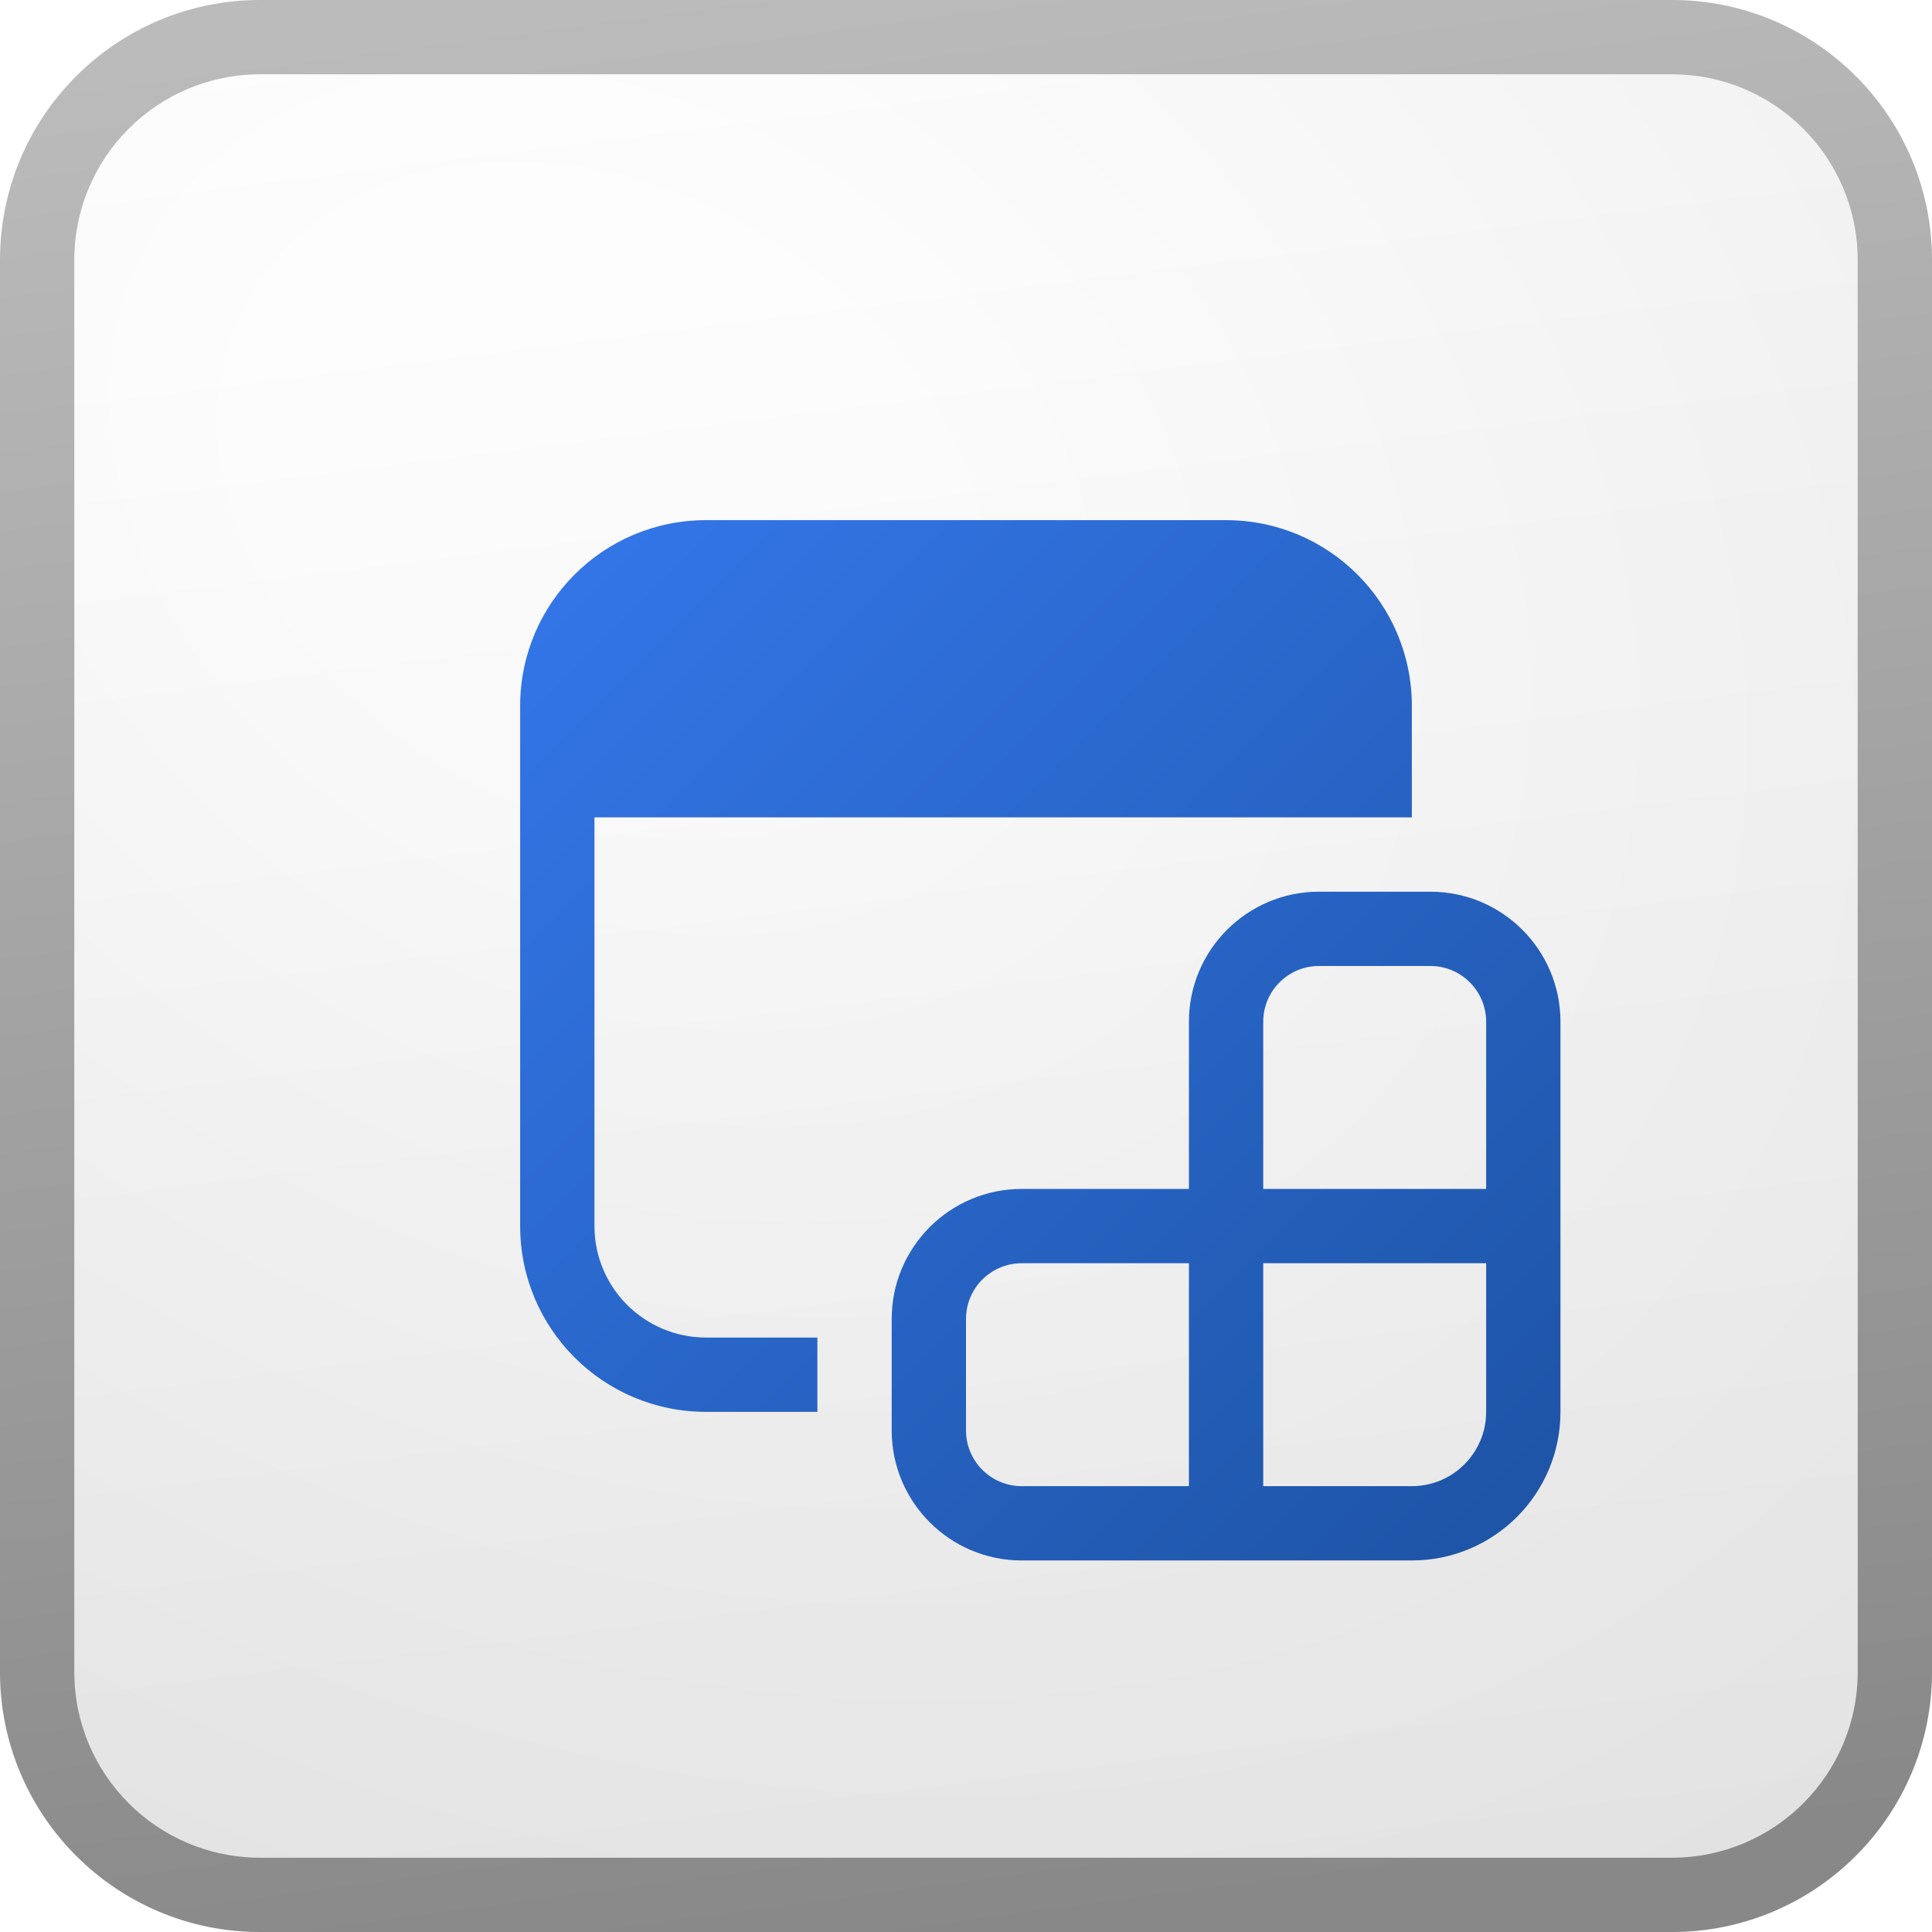
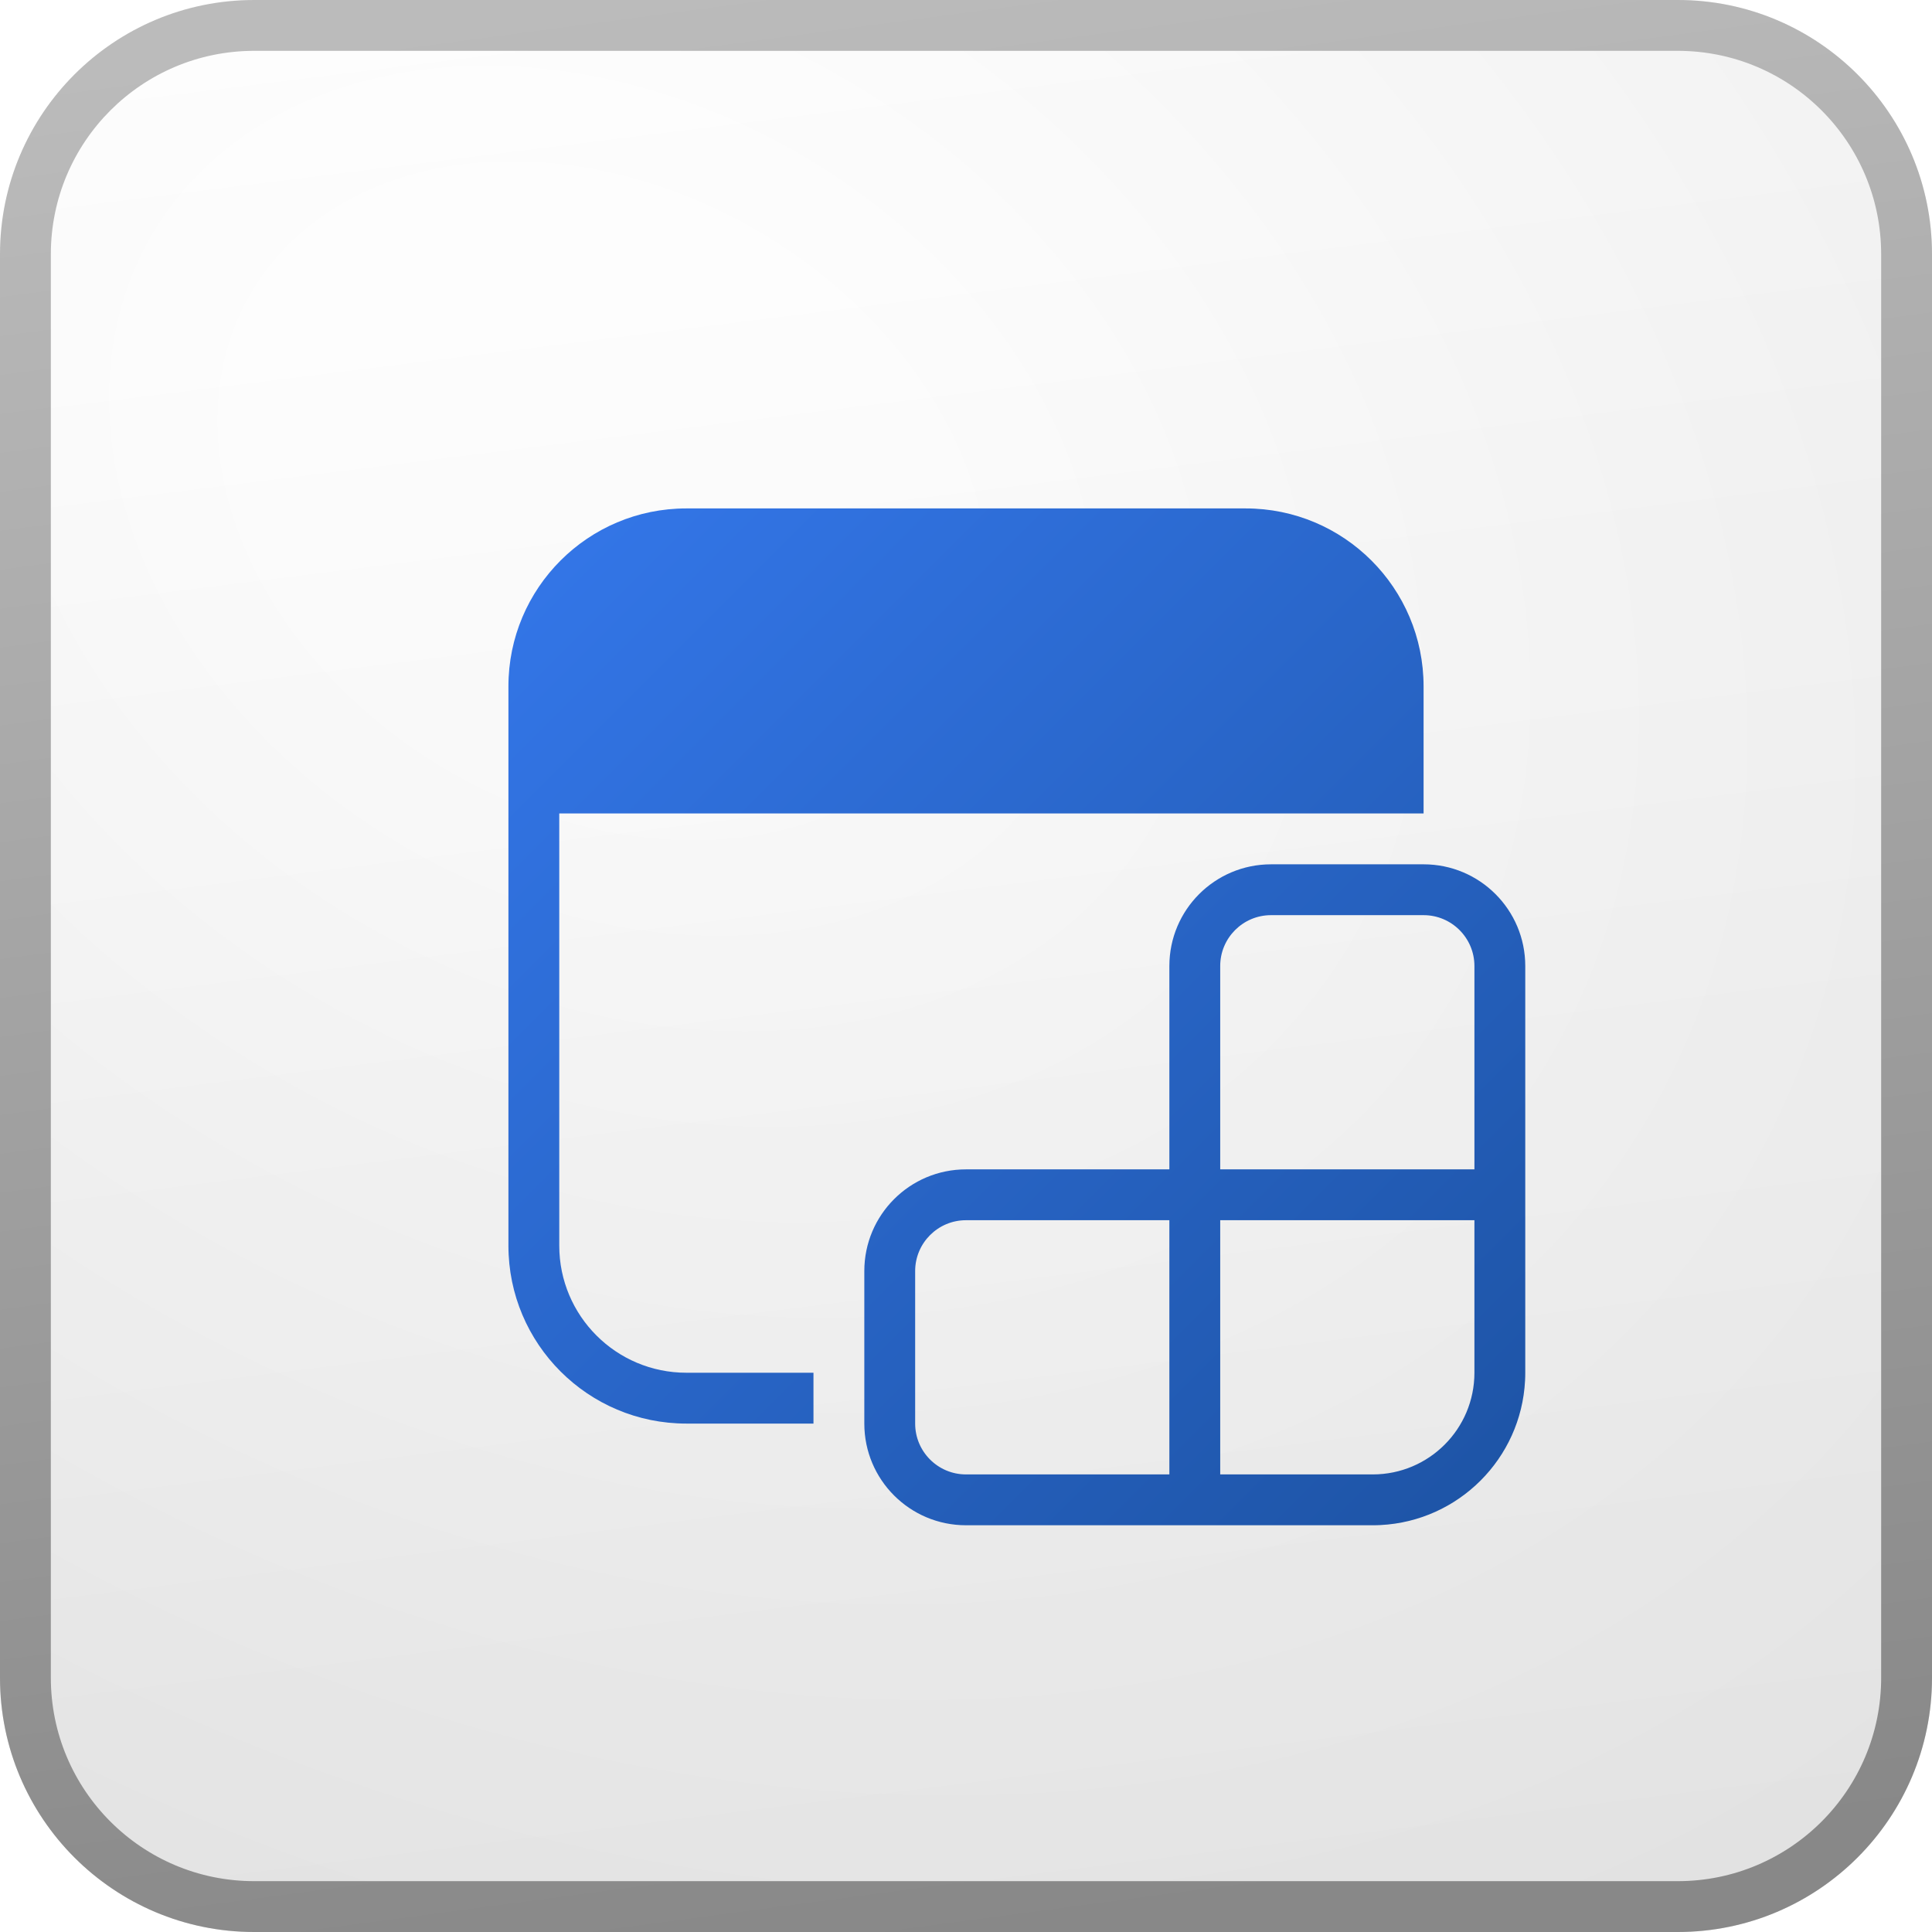
- <svg xmlns="http://www.w3.org/2000/svg" width="26" height="26" viewBox="3 3 26 26" fill="none">
-   <path d="M3 6.5C3 4.567 4.567 3 6.5 3H25.5C27.433 3 29 4.567 29 6.5V25.5C29 27.433 27.433 29 25.5 29H6.5C4.567 29 3 27.433 3 25.5V6.5Z" fill="url(#hspaint0_linear_67530_249)" />
-   <path d="M3 6.5C3 4.567 4.567 3 6.5 3H25.5C27.433 3 29 4.567 29 6.5V25.5C29 27.433 27.433 29 25.5 29H6.5C4.567 29 3 27.433 3 25.5V6.5Z" fill="url(#hspaint1_radial_67530_249)" fill-opacity="0.2" />
-   <path fill-rule="evenodd" clip-rule="evenodd" d="M25.5 4H6.5C5.119 4 4 5.119 4 6.5V25.5C4 26.881 5.119 28 6.5 28H25.5C26.881 28 28 26.881 28 25.5V6.5C28 5.119 26.881 4 25.5 4ZM6.5 3C4.567 3 3 4.567 3 6.5V25.5C3 27.433 4.567 29 6.5 29H25.5C27.433 29 29 27.433 29 25.5V6.5C29 4.567 27.433 3 25.5 3H6.5Z" fill="url(#hspaint2_linear_67530_249)" />
-   <path d="M10 12.5C10 11.119 11.119 10 12.5 10H19.5C20.881 10 22 11.119 22 12.5V14H11V19.5C11 20.328 11.672 21 12.5 21H14V22H12.5C11.119 22 10 20.881 10 19.5V12.5ZM20.75 15C19.784 15 19 15.784 19 16.75V19H16.75C15.784 19 15 19.784 15 20.75V22.25C15 23.216 15.784 24 16.75 24H22C23.105 24 24 23.105 24 22V16.75C24 15.784 23.216 15 22.25 15H20.75ZM19 20V23H16.75C16.336 23 16 22.664 16 22.25V20.75C16 20.336 16.336 20 16.75 20H19ZM20 23V20H23V22C23 22.552 22.552 23 22 23H20ZM20 19V16.75C20 16.336 20.336 16 20.75 16H22.25C22.664 16 23 16.336 23 16.75V19H20Z" fill="url(#hspaint3_linear_67530_249)" />
+ <svg xmlns="http://www.w3.org/2000/svg" width="38" height="38" viewBox="5 5 38 38" fill="none">
+   <path d="M5 10C5 7.239 7.239 5 10 5H38C40.761 5 43 7.239 43 10V38C43 40.761 40.761 43 38 43H10C7.239 43 5 40.761 5 38V10Z" fill="url(#htpaint0_linear_67529_247)" />
+   <path d="M5 10C5 7.239 7.239 5 10 5H38C40.761 5 43 7.239 43 10V38C43 40.761 40.761 43 38 43H10C7.239 43 5 40.761 5 38V10Z" fill="url(#htpaint1_radial_67529_247)" fill-opacity="0.2" />
+   <path fill-rule="evenodd" clip-rule="evenodd" d="M38 6H10C7.791 6 6 7.791 6 10V38C6 40.209 7.791 42 10 42H38C40.209 42 42 40.209 42 38V10C42 7.791 40.209 6 38 6ZM10 5C7.239 5 5 7.239 5 10V38C5 40.761 7.239 43 10 43H38C40.761 43 43 40.761 43 38V10C43 7.239 40.761 5 38 5H10Z" fill="url(#htpaint2_linear_67529_247)" />
+   <path fill-rule="evenodd" clip-rule="evenodd" d="M33 22C34.105 22 35 22.895 35 24V32C35 32.052 34.999 32.103 34.996 32.154C34.918 33.688 33.688 34.918 32.154 34.996C32.103 34.999 32.052 35 32 35H24C22.895 35 22 34.105 22 33V30C22 28.895 22.895 28 24 28H28V24C28 22.895 28.895 22 30 22H33ZM24 29C23.448 29 23 29.448 23 30V33C23 33.552 23.448 34 24 34H28V29H24ZM29 34H32C33.105 34 34 33.105 34 32V29H29V34ZM30 23C29.448 23 29 23.448 29 24V28H34V24C34 23.448 33.552 23 33 23H30Z" fill="url(#htpaint3_linear_67529_247)" />
+   <path d="M29.5 15C31.433 15 33 16.567 33 18.5V21H16V29.5C16 30.881 17.119 32 18.5 32H21V33H18.5C16.567 33 15 31.433 15 29.5V18.5C15 16.567 16.567 15 18.5 15H29.5Z" fill="url(#htpaint4_linear_67529_247)" />
  <defs>
-     <linearGradient id="hspaint0_linear_67530_249" x1="10.222" y1="3" x2="13.511" y2="29.311" gradientUnits="userSpaceOnUse">
+     <linearGradient id="htpaint0_linear_67529_247" x1="15.556" y1="5" x2="20.362" y2="43.455" gradientUnits="userSpaceOnUse">
      <stop stop-color="white" />
      <stop offset="1" stop-color="#EBEBEB" />
    </linearGradient>
-     <radialGradient id="hspaint1_radial_67530_249" cx="0" cy="0" r="1" gradientTransform="matrix(13.7222 20.5833 -20.5833 7.71875 11.3056 9.77083)" gradientUnits="userSpaceOnUse">
+     <radialGradient id="htpaint1_radial_67529_247" cx="0" cy="0" r="1" gradientTransform="matrix(20.0556 30.0833 -30.0833 11.2812 17.1389 14.8958)" gradientUnits="userSpaceOnUse">
      <stop offset="0.177" stop-color="white" />
      <stop offset="1" stop-color="#B8B8B8" />
    </radialGradient>
-     <linearGradient id="hspaint2_linear_67530_249" x1="11.396" y1="3" x2="14.897" y2="29.256" gradientUnits="userSpaceOnUse">
+     <linearGradient id="htpaint2_linear_67529_247" x1="17.271" y1="5" x2="22.387" y2="43.373" gradientUnits="userSpaceOnUse">
      <stop stop-color="#BBBBBB" />
      <stop offset="1" stop-color="#888888" />
    </linearGradient>
-     <linearGradient id="hspaint3_linear_67530_249" x1="10" y1="10" x2="24" y2="24" gradientUnits="userSpaceOnUse">
+     <linearGradient id="htpaint3_linear_67529_247" x1="15" y1="15" x2="35" y2="35" gradientUnits="userSpaceOnUse">
+       <stop stop-color="#3477EA" />
+       <stop offset="1" stop-color="#1D53A4" />
+     </linearGradient>
+     <linearGradient id="htpaint4_linear_67529_247" x1="15" y1="15" x2="35" y2="35" gradientUnits="userSpaceOnUse">
      <stop stop-color="#3477EA" />
      <stop offset="1" stop-color="#1D53A4" />
    </linearGradient>
  </defs>
</svg>
